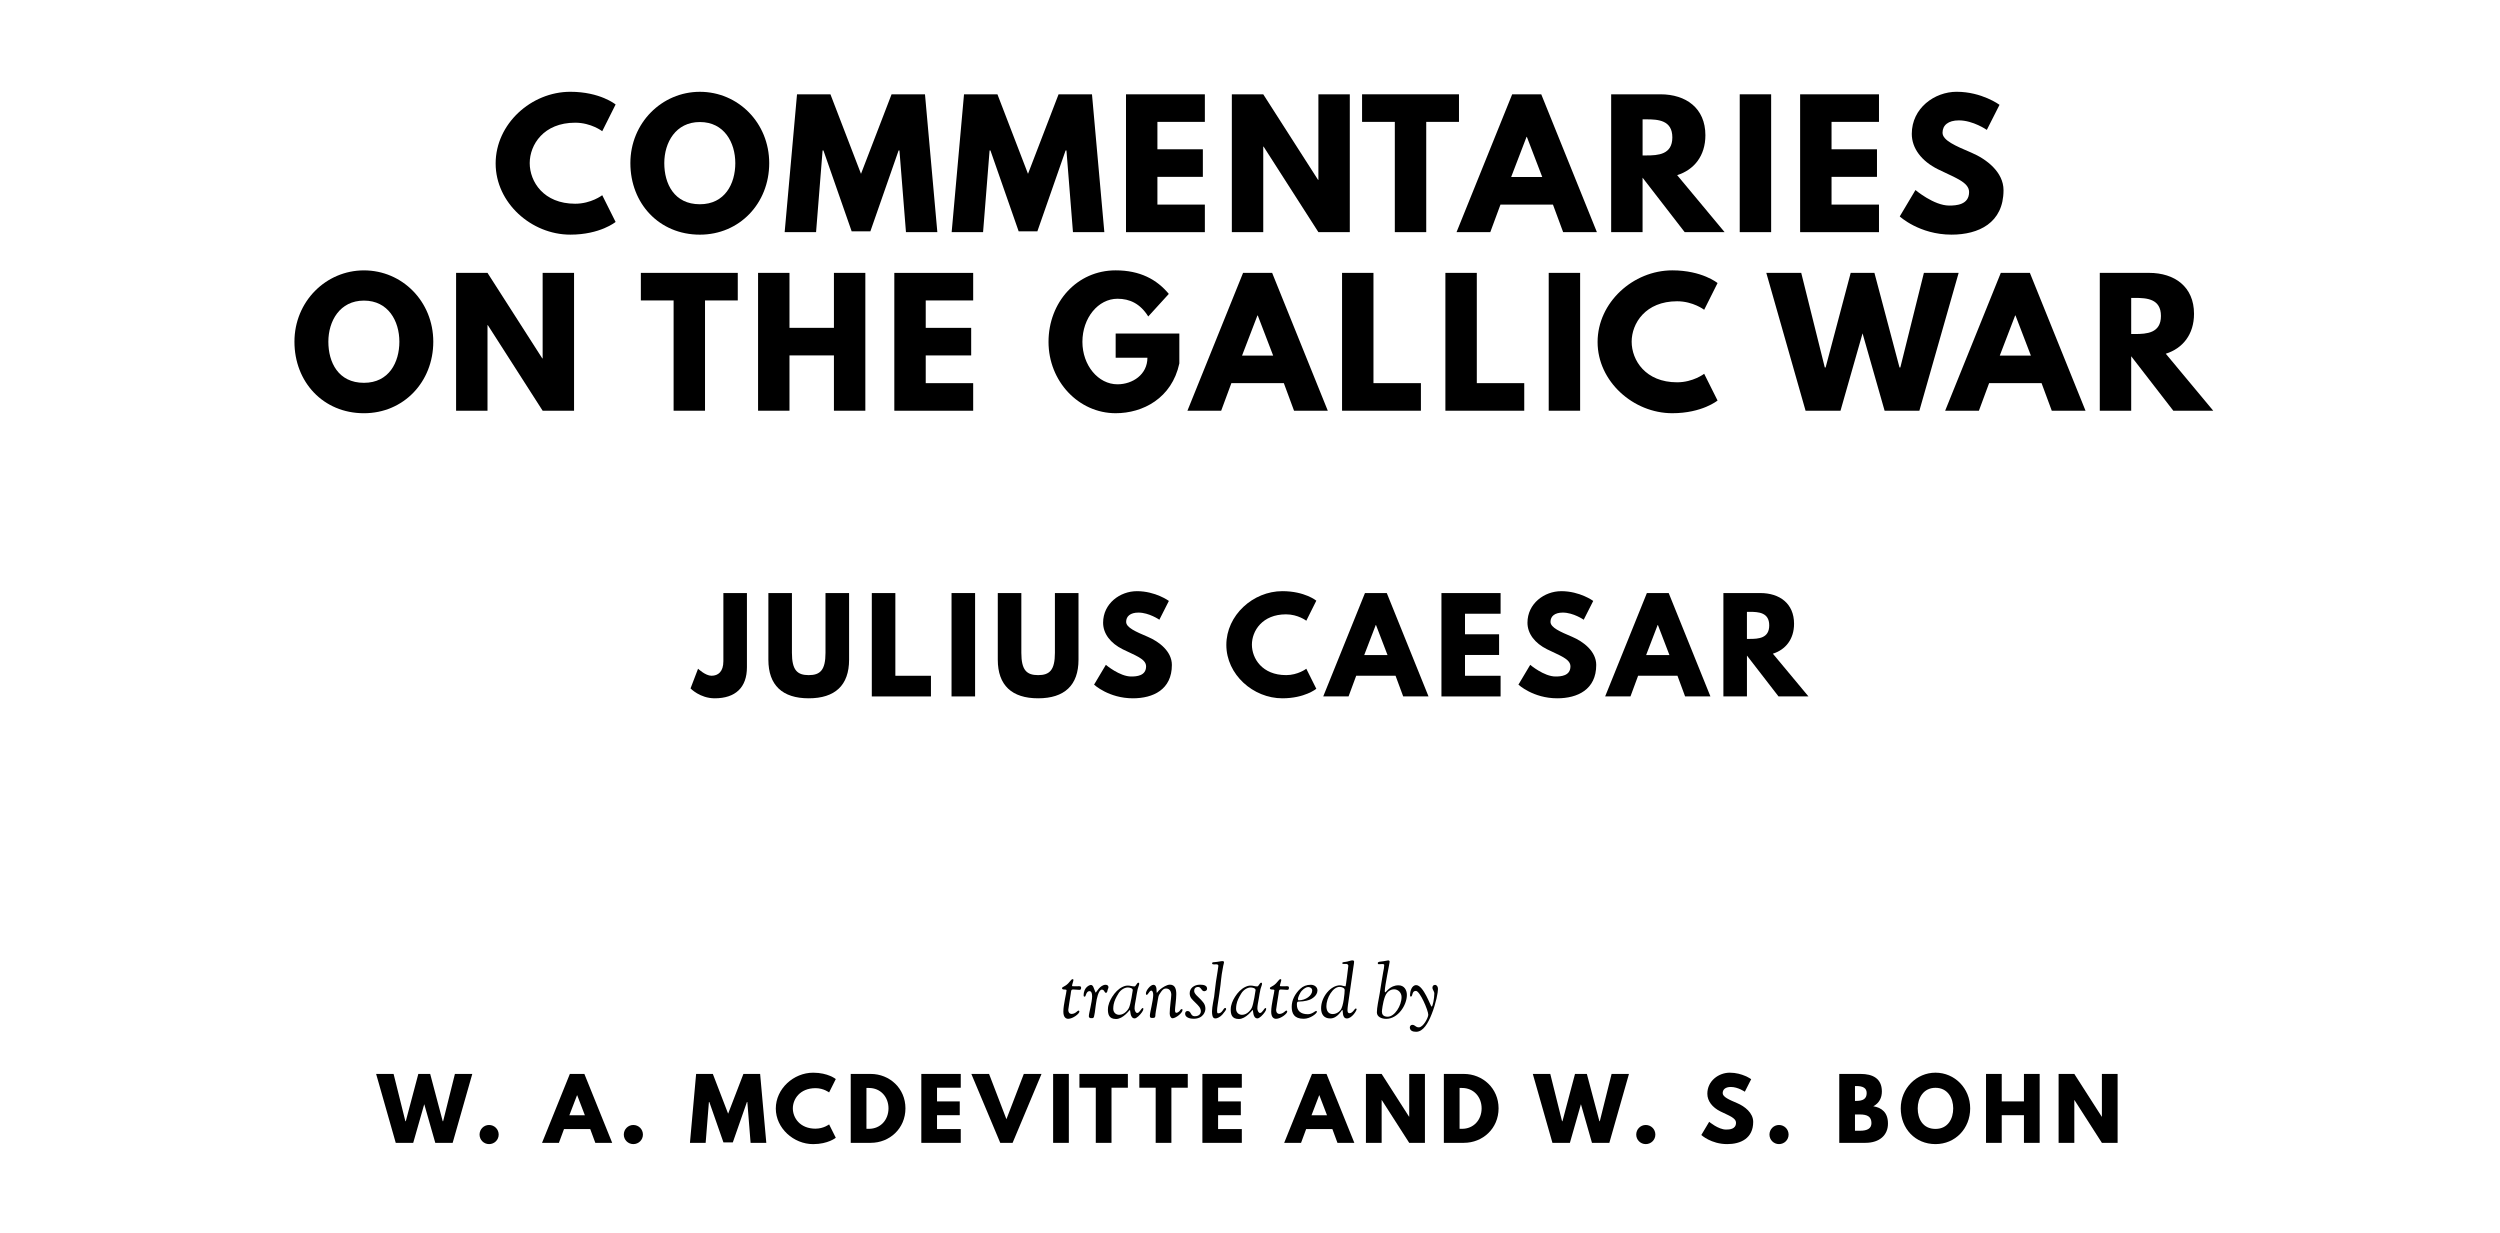
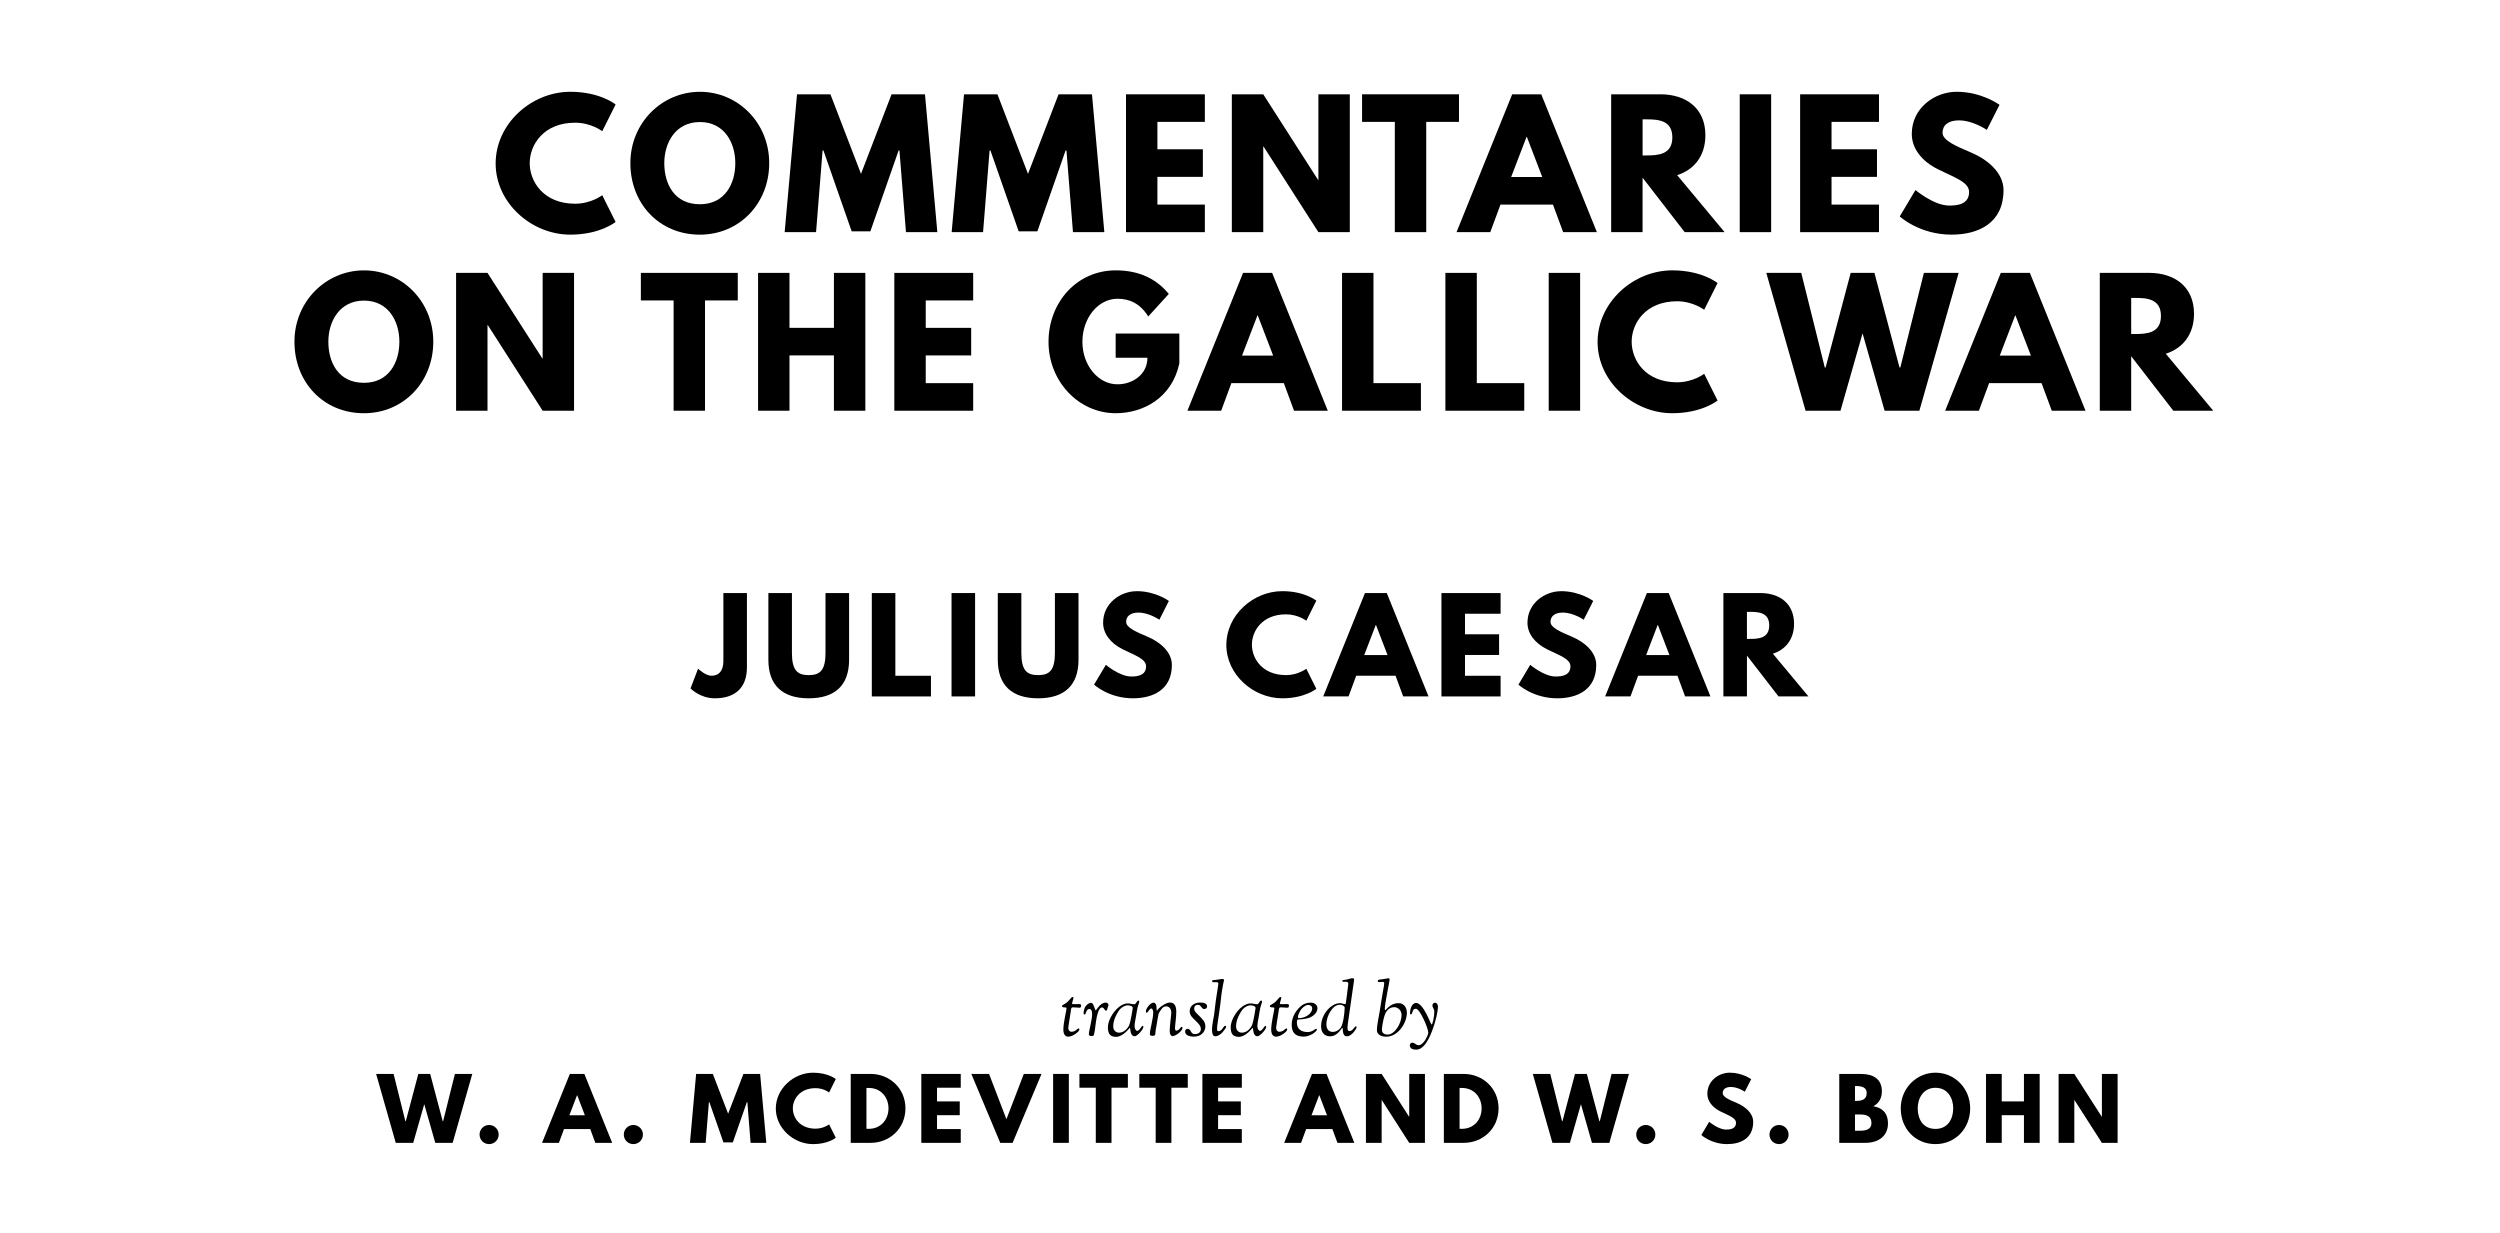
<svg xmlns="http://www.w3.org/2000/svg" version="1.1" viewBox="0 0 1400 690">
  <g aria-label="COMMENTARIES">
    <path d="M322.09,114.09c8.98,0.00,15.16-4.77,15.16-4.77l7.49,14.97s-8.61,7.11-25.36,7.11c-21.80,0.00-41.82-17.78-41.82-39.86c0.00-22.18,19.93-40.14,41.82-40.14c16.75,0.00,25.36,7.11,25.36,7.11l-7.49,14.97s-6.18-4.77-15.16-4.77c-17.68,0.00-25.45,12.35-25.45,22.64c0.00,10.39,7.77,22.74,25.45,22.74z" />
    <path d="M353.01,91.36c0.00-22.55,17.68-39.95,38.92-39.95c21.43,0.00,38.83,17.40,38.83,39.95s-16.65,40.05-38.83,40.05c-22.83,0.00-38.92-17.50-38.92-40.05z  M372.00,91.36c0.00,11.51,5.52,23.02,19.93,23.02c14.04,0.00,19.84-11.51,19.84-23.02s-6.18-23.02-19.84-23.02c-13.57,0.00-19.93,11.51-19.93,23.02z" />
    <path d="M507.34,130.00l-3.65-45.75l-0.47,0.00l-15.81,45.29l-10.48,0.00l-15.81-45.29l-0.47,0.00l-3.65,45.75l-17.59,0.00l6.92-77.19l18.71,0.00l17.12,44.54l17.12-44.54l18.71,0.00l6.92,77.19l-17.59,0.00z" />
    <path d="M600.86,130.00l-3.65-45.75l-0.47,0.00l-15.81,45.29l-10.48,0.00l-15.81-45.29l-0.47,0.00l-3.65,45.75l-17.59,0.00l6.92-77.19l18.71,0.00l17.12,44.54l17.12-44.54l18.71,0.00l6.92,77.19l-17.59,0.00z" />
    <path d="M674.72,52.81l0.00,15.44l-26.57,0.00l0.00,15.35l25.45,0.00l0.00,15.44l-25.45,0.00l0.00,15.53l26.57,0.00l0.00,15.44l-44.16,0.00l0.00-77.19l44.16,0.00z" />
    <path d="M707.42,82.09l0.00,47.91l-17.59,0.00l0.00-77.19l17.59,0.00l30.69,47.91l0.19,0.00l0.00-47.91l17.59,0.00l0.00,77.19l-17.59,0.00l-30.69-47.91l-0.19,0.00z" />
    <path d="M762.76,68.25l0.00-15.44l54.27,0.00l0.00,15.44l-18.34,0.00l0.00,61.75l-17.59,0.00l0.00-61.75l-18.34,0.00z" />
    <path d="M863.10,52.81l31.16,77.19l-18.90,0.00l-5.71-15.44l-29.38,0.00l-5.71,15.44l-18.90,0.00l31.16-77.19l16.28,0.00z  M863.66,99.12l-8.61-22.46l-0.19,0.00l-8.61,22.46l17.40,0.00z" />
    <path d="M902.25,52.81l27.60,0.00c14.32,0.00,25.17,7.77,25.17,22.92c0.00,11.60-6.36,19.37-15.81,22.36l26.57,31.91l-22.36,0.00l-23.58-30.50l0.00,30.50l-17.59,0.00l0.00-77.19z  M919.85,87.05l2.06,0.00c6.64,0.00,14.60-0.47,14.60-10.11s-7.95-10.11-14.60-10.11l-2.06,0.00l0.00,20.21z" />
    <path d="M991.84,52.81l0.00,77.19l-17.59,0.00l0.00-77.19l17.59,0.00z" />
    <path d="M1052.23,52.81l0.00,15.44l-26.57,0.00l0.00,15.35l25.45,0.00l0.00,15.44l-25.45,0.00l0.00,15.53l26.57,0.00l0.00,15.44l-44.16,0.00l0.00-77.19l44.16,0.00z" />
    <path d="M1095.78,51.40c14.04,0.00,23.95,7.30,23.95,7.30l-7.11,14.04s-7.67-5.33-15.63-5.33c-5.99,0.00-9.17,2.71-9.17,6.92c0.00,4.30,7.30,7.39,16.09,11.13c8.61,3.65,18.06,10.95,18.06,21.05c0.00,18.43-14.04,24.89-29.10,24.89c-18.06,0.00-29.01-10.20-29.01-10.20l8.80-14.78s10.29,8.70,18.90,8.70c3.84,0.00,11.13-0.37,11.13-7.58c0.00-5.61-8.23-8.14-17.40-12.73c-9.26-4.58-14.69-11.79-14.69-19.84c0.00-14.41,12.73-23.58,25.17-23.58z" />
  </g>
  <g aria-label="ON THE GALLIC WAR">
    <path d="M164.89,191.36c0.00-22.55,17.68-39.95,38.92-39.95c21.43,0.00,38.83,17.40,38.83,39.95s-16.65,40.05-38.83,40.05c-22.83,0.00-38.92-17.50-38.92-40.05z  M183.88,191.36c0.00,11.51,5.52,23.02,19.93,23.02c14.04,0.00,19.84-11.51,19.84-23.02s-6.18-23.02-19.84-23.02c-13.57,0.00-19.93,11.51-19.93,23.02z" />
    <path d="M273.00,182.09l0.00,47.91l-17.59,0.00l0.00-77.19l17.59,0.00l30.69,47.91l0.19,0.00l0.00-47.91l17.59,0.00l0.00,77.19l-17.59,0.00l-30.69-47.91l-0.19,0.00z" />
    <path d="M358.88,168.25l0.00-15.44l54.27,0.00l0.00,15.44l-18.34,0.00l0.00,61.75l-17.59,0.00l0.00-61.75l-18.34,0.00z" />
    <path d="M442.11,199.03l0.00,30.97l-17.59,0.00l0.00-77.19l17.59,0.00l0.00,30.78l24.89,0.00l0.00-30.78l17.59,0.00l0.00,77.19l-17.59,0.00l0.00-30.97l-24.89,0.00z" />
    <path d="M544.98,152.81l0.00,15.44l-26.57,0.00l0.00,15.35l25.45,0.00l0.00,15.44l-25.45,0.00l0.00,15.53l26.57,0.00l0.00,15.44l-44.16,0.00l0.00-77.19l44.16,0.00z" />
    <path d="M660.43,186.77l0.00,16.75c-4.21,19.56-20.49,27.88-35.65,27.88c-20.77,0.00-37.61-17.87-37.61-39.95c0.00-22.18,15.91-40.05,37.61-40.05c13.57,0.00,23.02,5.05,29.75,13.19l-11.51,12.63c-4.49-7.20-10.39-9.92-17.22-9.92c-10.85,0.00-19.65,10.76-19.65,24.14c0.00,13.10,8.80,23.77,19.65,23.77c8.42,0.00,16.75-5.43,16.75-14.88l-17.78,0.00l0.00-13.57l35.65,0.00z" />
    <path d="M712.40,152.81l31.16,77.19l-18.90,0.00l-5.71-15.44l-29.38,0.00l-5.71,15.44l-18.90,0.00l31.16-77.19l16.28,0.00z  M712.96,199.12l-8.61-22.46l-0.19,0.00l-8.61,22.46l17.40,0.00z" />
    <path d="M769.14,152.81l0.00,61.75l26.57,0.00l0.00,15.44l-44.16,0.00l0.00-77.19l17.59,0.00z" />
    <path d="M827.01,152.81l0.00,61.75l26.57,0.00l0.00,15.44l-44.16,0.00l0.00-77.19l17.59,0.00z" />
    <path d="M884.87,152.81l0.00,77.19l-17.59,0.00l0.00-77.19l17.59,0.00z" />
    <path d="M939.18,214.09c8.98,0.00,15.16-4.77,15.16-4.77l7.49,14.97s-8.61,7.11-25.36,7.11c-21.80,0.00-41.82-17.78-41.82-39.86c0.00-22.18,19.93-40.14,41.82-40.14c16.75,0.00,25.36,7.11,25.36,7.11l-7.49,14.97s-6.18-4.77-15.16-4.77c-17.68,0.00-25.45,12.35-25.45,22.64c0.00,10.39,7.77,22.74,25.45,22.74z" />
    <path d="M1055.38,230.00l-12.35-43.32l-12.35,43.32l-19.56,0.00l-21.99-77.19l19.56,0.00l13.19,52.96l0.47,0.00l14.04-52.96l13.29,0.00l14.04,52.96l0.47,0.00l13.19-52.96l19.46,0.00l-21.99,77.19l-19.46,0.00z" />
    <path d="M1136.73,152.81l31.16,77.19l-18.90,0.00l-5.71-15.44l-29.38,0.00l-5.71,15.44l-18.90,0.00l31.16-77.19l16.28,0.00z  M1137.29,199.12l-8.61-22.46l-0.19,0.00l-8.61,22.46l17.40,0.00z" />
    <path d="M1175.88,152.81l27.60,0.00c14.32,0.00,25.17,7.77,25.17,22.92c0.00,11.60-6.36,19.37-15.81,22.36l26.57,31.91l-22.36,0.00l-23.58-30.50l0.00,30.50l-17.59,0.00l0.00-77.19z  M1193.47,187.05l2.06,0.00c6.64,0.00,14.60-0.47,14.60-10.11s-7.95-10.11-14.60-10.11l-2.06,0.00l0.00,20.21z" />
  </g>
  <g aria-label="JULIUS CAESAR">
    <path d="M418.28,332.11l0.00,41.54c0.00,11.37-6.46,17.40-18.04,17.40c-8.28,0.00-13.54-5.54-13.54-5.54l4.21-11.02s4.14,3.93,7.51,3.93c3.79,0.00,6.67-2.32,6.67-8.14l0.00-38.18l13.19,0.00z" />
    <path d="M475.49,332.11l0.00,37.33c0.00,14.32-7.86,21.61-22.60,21.61s-22.60-7.30-22.60-21.61l0.00-37.33l13.19,0.00l0.00,33.47c0.00,9.68,2.95,12.49,9.40,12.49s9.40-2.81,9.40-12.49l0.00-33.47l13.19,0.00z" />
    <path d="M501.40,332.11l0.00,46.32l19.93,0.00l0.00,11.58l-33.12,0.00l0.00-57.89l13.19,0.00z" />
    <path d="M546.05,332.11l0.00,57.89l-13.19,0.00l0.00-57.89l13.19,0.00z" />
    <path d="M603.96,332.11l0.00,37.33c0.00,14.32-7.86,21.61-22.60,21.61s-22.60-7.30-22.60-21.61l0.00-37.33l13.19,0.00l0.00,33.47c0.00,9.68,2.95,12.49,9.40,12.49s9.40-2.81,9.40-12.49l0.00-33.47l13.19,0.00z" />
    <path d="M636.61,331.05c10.53,0.00,17.96,5.47,17.96,5.47l-5.33,10.53s-5.75-4.00-11.72-4.00c-4.49,0.00-6.88,2.04-6.88,5.19c0.00,3.23,5.47,5.54,12.07,8.35c6.46,2.74,13.54,8.21,13.54,15.79c0.00,13.82-10.53,18.67-21.82,18.67c-13.54,0.00-21.75-7.65-21.75-7.65l6.60-11.09s7.72,6.53,14.18,6.53c2.88,0.00,8.35-0.28,8.35-5.68c0.00-4.21-6.18-6.11-13.05-9.54c-6.95-3.44-11.02-8.84-11.02-14.88c0.00-10.81,9.54-17.68,18.88-17.68z" />
    <path d="M720.16,378.07c6.74,0.00,11.37-3.58,11.37-3.58l5.61,11.23s-6.46,5.33-19.02,5.33c-16.35,0.00-31.37-13.33-31.37-29.89c0.00-16.63,14.95-30.11,31.37-30.11c12.56,0.00,19.02,5.33,19.02,5.33l-5.61,11.23s-4.63-3.58-11.37-3.58c-13.26,0.00-19.09,9.26-19.09,16.98c0.00,7.79,5.82,17.05,19.09,17.05z" />
    <path d="M776.60,332.11l23.37,57.89l-14.18,0.00l-4.28-11.58l-22.04,0.00l-4.28,11.58l-14.18,0.00l23.37-57.89l12.21,0.00z  M777.02,366.84l-6.46-16.84l-0.14,0.00l-6.46,16.84l13.05,0.00z" />
    <path d="M840.33,332.11l0.00,11.58l-19.93,0.00l0.00,11.51l19.09,0.00l0.00,11.58l-19.09,0.00l0.00,11.65l19.93,0.00l0.00,11.58l-33.12,0.00l0.00-57.89l33.12,0.00z" />
    <path d="M874.25,331.05c10.53,0.00,17.96,5.47,17.96,5.47l-5.33,10.53s-5.75-4.00-11.72-4.00c-4.49,0.00-6.88,2.04-6.88,5.19c0.00,3.23,5.47,5.54,12.07,8.35c6.46,2.74,13.54,8.21,13.54,15.79c0.00,13.82-10.53,18.67-21.82,18.67c-13.54,0.00-21.75-7.65-21.75-7.65l6.60-11.09s7.72,6.53,14.18,6.53c2.88,0.00,8.35-0.28,8.35-5.68c0.00-4.21-6.18-6.11-13.05-9.54c-6.95-3.44-11.02-8.84-11.02-14.88c0.00-10.81,9.54-17.68,18.88-17.68z" />
    <path d="M934.47,332.11l23.37,57.89l-14.18,0.00l-4.28-11.58l-22.04,0.00l-4.28,11.58l-14.18,0.00l23.37-57.89l12.21,0.00z  M934.89,366.84l-6.46-16.84l-0.14,0.00l-6.46,16.84l13.05,0.00z" />
    <path d="M965.09,332.11l20.70,0.00c10.74,0.00,18.88,5.82,18.88,17.19c0.00,8.70-4.77,14.53-11.86,16.77l19.93,23.93l-16.77,0.00l-17.68-22.88l0.00,22.88l-13.19,0.00l0.00-57.89z  M978.28,357.79l1.54,0.00c4.98,0.00,10.95-0.35,10.95-7.58s-5.96-7.58-10.95-7.58l-1.54,0.00l0.00,15.16z" />
  </g>
  <g aria-label="translated by">
-     <path d="M594.73,553.42c0.00-0.85,1.62-0.81,3.49-2.76c1.70-1.79,1.79-2.34,2.47-2.34c0.21,0.00,0.43,0.13,0.43,0.51c0.00,0.55-0.77,2.55-0.77,3.19c0.00,0.26,0.09,0.30,1.49,0.30c1.66,0.00,2.00-0.04,2.47-0.04c0.89,0.00,1.11,0.30,1.11,0.81c0.00,0.98-0.26,1.23-1.02,1.23c-0.68,0.00-2.51-0.21-3.44-0.21c-1.23,0.00-1.11,0.77-1.36,2.51c-0.38,2.64-1.36,8.16-1.36,8.84c0.00,2.25,1.57,2.34,1.74,2.34c2.34,0.00,3.32-1.87,4.00-1.87c0.13,0.00,0.47,0.00,0.47,0.60c0.00,1.11-3.61,4.00-6.25,4.00c-1.15,0.00-2.72-0.68-2.72-4.00c0.00-3.91,1.79-10.80,1.79-11.94c0.00-0.89-2.51,0.04-2.51-1.15z" />
-     <path d="M606.84,557.42c0.00-4.85,3.61-5.87,4.00-5.87c0.89,0.00,1.32,0.81,1.57,1.49c1.06,2.76,1.11,2.81,1.19,2.81c0.30,0.00,2.42-4.38,5.57-4.38c1.11,0.00,1.57,0.72,1.57,1.32c0.00,0.55-0.34,1.11-0.47,1.57c-0.09,0.30-0.17,1.62-0.94,1.62c-0.94,0.00-0.77-1.79-2.30-1.79c-1.91,0.00-2.98,5.57-3.19,7.35l-0.21,1.40c-0.94,7.23-0.85,7.23-2.38,7.23l-0.21,0.00c-0.43,0.00-1.28-0.09-1.28-1.11c0.00-1.70,1.83-7.95,1.83-11.14c0.00-2.13-0.68-2.89-1.45-2.89c-1.74,0.00-2.08,2.55-2.34,2.85c-0.13,0.13-0.26,0.26-0.47,0.26c-0.17,0.00-0.51-0.13-0.51-0.72z" />
-     <path d="M620.45,565.15c0.00-2.38,1.06-4.80,2.38-6.93c1.53-2.42,3.49-4.46,5.74-5.53c1.15-0.55,2.00-0.77,3.10-0.77c1.32,0.00,2.21,0.47,3.61,0.47c0.85,0.00,1.36-2.08,2.21-2.08c0.26,0.00,0.47,0.17,0.47,0.64c0.00,0.68-0.55,1.70-0.85,2.93c-0.38,1.57-0.64,3.53-0.98,5.44c-0.34,1.87-0.77,3.83-0.77,5.44c0.00,1.11,0.64,2.51,1.45,2.51c1.40,0.00,2.30-2.76,3.10-2.76c0.34,0.00,0.38,0.30,0.38,0.47c0.00,0.43-0.21,1.06-0.77,1.83c-1.06,1.53-2.98,3.49-4.12,3.49c-2.72,0.00-2.34-4.76-2.64-4.76c-0.21,0.00-3.74,5.10-7.78,5.10s-4.55-2.72-4.55-5.48z  M623.42,564.90c0.00,2.13,1.53,3.40,3.32,3.40c3.06,0.00,5.06-3.06,5.44-3.83c1.02-2.04,2.17-9.86,2.17-9.99c0.00-1.19-1.91-1.49-2.81-1.49c-1.74,0.00-4.00,1.28-5.27,3.44c-1.23,2.04-2.25,3.95-2.64,6.16c-0.13,0.77-0.21,1.53-0.21,2.30z" />
-     <path d="M641.70,556.35c0.00-1.66,2.55-4.85,4.17-4.85c2.47,0.00,1.57,4.46,1.96,4.46c0.26,0.00,0.55-0.94,2.13-2.13c1.15-0.89,3.40-2.42,5.19-2.42c2.98,0.00,3.57,2.64,3.57,5.31c0.00,2.98-0.72,7.48-0.72,8.93c0.00,1.19,0.34,1.53,0.81,1.53c0.72,0.00,1.70-0.94,1.70-0.94c0.51-0.64,0.68-1.15,1.32-1.15c0.30,0.00,0.38,0.26,0.38,0.51c0.00,1.66-3.74,4.63-5.61,4.63c-0.85,0.00-1.57-1.19-1.57-2.68c0.00-3.23,0.89-8.93,0.89-10.50c0.00-0.68-0.21-3.49-2.98-3.49c-0.98,0.00-1.79,0.47-2.76,1.87c-1.83,2.59-1.32,2.21-2.34,7.69c-1.06,5.74-0.77,5.23-0.85,5.82c-0.13,0.94-0.47,1.11-1.57,1.11c-1.15,0.00-1.49-0.09-1.49-1.32c0.00-1.79,1.87-8.37,1.87-11.65c0.00-1.49-0.55-2.34-0.98-2.34c-1.32,0.00-1.79,2.38-2.72,2.38c-0.30,0.00-0.38-0.34-0.38-0.81z" />
-     <path d="M663.68,567.70c0.00-1.32,0.85-1.53,1.36-1.53c2.17,0.00,1.45,2.93,4.04,2.93c3.10,0.00,3.40-2.21,3.40-2.72c0.00-2.00-1.40-3.23-2.93-4.76c-1.70-1.74-3.32-2.85-3.32-5.40c0.00-2.85,2.47-4.80,5.78-4.80c2.30,0.00,3.95,0.55,3.95,2.21c0.00,1.32-1.40,1.45-1.62,1.45c-1.53,0.00-1.70-2.38-3.36-2.38c-1.62,0.00-2.25,0.98-2.25,2.25c0.00,1.62,2.34,3.36,3.36,4.46c1.32,1.49,2.93,2.68,2.93,5.53c0.00,1.53-1.19,5.57-6.63,5.57c-1.66,0.00-4.72-0.55-4.72-2.81z" />
-     <path d="M678.72,566.34c0.00-2.42,1.11-7.44,1.19-8.12c0.38-2.68,0.60-5.70,1.02-8.42c0.72-4.59,1.36-8.42,1.36-8.93s-0.43-0.85-1.06-0.85s-0.72,0.04-1.23,0.04c-0.85,0.00-1.23-0.13-1.23-0.60c0.00-0.21,0.09-0.55,0.64-0.60c3.10-0.21,4.04-0.64,5.14-0.64c0.68,0.00,0.89,0.26,0.89,0.68c0.00,0.60-0.30,1.15-0.43,1.96c-1.57,8.25-0.85,6.67-2.21,15.81c-0.72,5.02-1.23,7.69-1.23,9.14s0.13,1.66,0.68,1.66c2.34,0.00,2.76-3.02,3.87-3.02c0.30,0.00,0.51,0.26,0.51,0.68s-1.11,1.87-2.13,3.06c-1.11,1.28-2.89,2.13-3.70,2.13c-0.85,0.00-2.08,0.00-2.08-4.00z" />
-     <path d="M689.22,565.15c0.00-2.38,1.06-4.80,2.38-6.93c1.53-2.42,3.49-4.46,5.74-5.53c1.15-0.55,2.00-0.77,3.10-0.77c1.32,0.00,2.21,0.47,3.61,0.47c0.85,0.00,1.36-2.08,2.21-2.08c0.26,0.00,0.47,0.17,0.47,0.64c0.00,0.68-0.55,1.70-0.85,2.93c-0.38,1.57-0.64,3.53-0.98,5.44c-0.34,1.87-0.77,3.83-0.77,5.44c0.00,1.11,0.64,2.51,1.45,2.51c1.40,0.00,2.30-2.76,3.10-2.76c0.34,0.00,0.38,0.30,0.38,0.47c0.00,0.43-0.21,1.06-0.77,1.83c-1.06,1.53-2.98,3.49-4.12,3.49c-2.72,0.00-2.34-4.76-2.64-4.76c-0.21,0.00-3.74,5.10-7.78,5.10s-4.55-2.72-4.55-5.48z  M692.20,564.90c0.00,2.13,1.53,3.40,3.32,3.40c3.06,0.00,5.06-3.06,5.44-3.83c1.02-2.04,2.17-9.86,2.17-9.99c0.00-1.19-1.91-1.49-2.81-1.49c-1.74,0.00-4.00,1.28-5.27,3.44c-1.23,2.04-2.25,3.95-2.64,6.16c-0.13,0.77-0.21,1.53-0.21,2.30z" />
-     <path d="M711.12,553.42c0.00-0.85,1.62-0.81,3.49-2.76c1.70-1.79,1.79-2.34,2.47-2.34c0.21,0.00,0.43,0.13,0.43,0.51c0.00,0.55-0.77,2.55-0.77,3.19c0.00,0.26,0.09,0.30,1.49,0.30c1.66,0.00,2.00-0.04,2.47-0.04c0.89,0.00,1.11,0.30,1.11,0.81c0.00,0.98-0.26,1.23-1.02,1.23c-0.68,0.00-2.51-0.21-3.44-0.21c-1.23,0.00-1.11,0.77-1.36,2.51c-0.38,2.64-1.36,8.16-1.36,8.84c0.00,2.25,1.57,2.34,1.74,2.34c2.34,0.00,3.32-1.87,4.00-1.87c0.13,0.00,0.47,0.00,0.47,0.60c0.00,1.11-3.61,4.00-6.25,4.00c-1.15,0.00-2.72-0.68-2.72-4.00c0.00-3.91,1.79-10.80,1.79-11.94c0.00-0.89-2.51,0.04-2.51-1.15z" />
-     <path d="M723.36,563.75c0.00-3.66,1.87-7.31,4.80-10.03c1.57-1.49,3.53-2.25,5.91-2.25c2.00,0.00,3.70,1.28,3.70,3.15c0.00,3.06-3.32,4.80-4.12,5.14c-0.38,0.17-2.68,1.11-6.67,1.15c-0.60,0.00-0.72,0.64-0.72,1.74c0.00,3.19,1.91,5.31,6.12,5.31c2.42,0.00,4.12-1.83,4.59-1.83c0.34,0.00,0.51,0.17,0.51,0.43c0.00,0.98-3.70,3.95-7.40,3.95c-5.40,0.00-6.72-2.98-6.72-6.76z  M726.84,559.33c0.00,0.30,0.09,0.85,0.38,0.85c4.12,0.00,7.61-2.76,7.61-5.44c0.00-1.62-1.53-2.00-2.25-2.00c-1.06,0.00-2.38,0.85-3.49,2.00c-1.28,1.32-2.25,4.04-2.25,4.59z" />
-     <path d="M739.81,564.69c0.00-6.59,5.53-12.92,10.58-12.92c1.11,0.00,1.96,0.55,3.15,0.55c0.13,0.00,1.53-11.18,1.53-11.48c0.00-0.64-0.60-1.06-1.23-1.06c-0.47,0.00-1.45,0.04-1.49,0.04c-0.43,0.00-0.68-0.17-0.68-0.47c0.00-0.72,1.49-0.55,2.68-0.85c2.38-0.60,2.13-0.68,3.27-0.68c0.38,0.00,0.68,0.34,0.68,0.72c0.00,1.11-0.43,2.47-2.81,19.85c-0.47,3.23-0.89,5.91-0.89,7.18c0.00,0.94,0.13,1.83,1.11,1.83c1.87,0.00,2.85-2.64,3.53-2.64c0.34,0.00,0.47,0.21,0.47,0.38c0.00,0.89-2.68,5.19-5.44,5.19c-2.98,0.00-2.00-4.76-2.59-4.76c-0.38,0.00-2.55,4.76-6.76,4.76c-3.61,0.00-5.10-2.47-5.10-5.65z  M742.78,563.50c0.00,2.47,1.02,4.38,3.61,4.38c1.53,0.00,3.19-0.81,4.29-2.21c1.70-2.13,2.34-9.61,2.34-11.31c0.00-1.15-1.70-1.70-2.85-1.70c-3.91,0.00-7.40,6.38-7.40,10.84z" />
-     <path d="M771.05,566.98c0.00-2.72,0.98-7.14,1.57-10.58c0.77-4.42,1.28-8.54,1.91-11.69c0.38-1.83,0.64-3.32,0.64-4.34c0.00-0.21-0.21-0.51-1.06-0.51c-0.64,0.00-1.11,0.09-1.74,0.09c-0.47,0.00-0.81,0.00-0.81-0.60c0.00-0.85,1.19-0.81,3.15-1.06c1.66-0.21,2.42-0.47,2.68-0.47c0.47,0.00,0.81,0.30,0.81,0.77c0.00,0.77-2.72,13.43-2.72,16.49c0.00,0.30,0.13,0.64,0.21,0.64c0.60,0.00,2.59-3.95,7.48-3.95c3.19,0.00,4.68,2.64,4.68,5.40c0.00,5.78-5.02,13.39-11.60,13.39c-2.51,0.00-5.19-1.11-5.19-3.57z  M773.86,566.47c0.00,1.45,0.64,2.89,3.27,2.89c3.83,0.00,7.74-6.12,7.74-11.01c0.00-2.38-1.83-4.34-4.17-4.34c-1.02,0.00-3.78,0.43-5.14,4.12c-1.23,3.36-1.70,7.91-1.70,8.33z" />
-     <path d="M789.50,575.31c0.00-0.72,0.64-1.40,1.36-1.40c1.70,0.00,1.74,1.40,3.70,1.40c2.47,0.00,5.27-5.44,5.27-7.06c0.00-2.38-4.68-13.35-6.93-13.35c-2.47,0.00-1.57,3.19-2.85,3.19c-0.26,0.00-0.43-0.21-0.43-0.94c0.00-1.79,0.85-5.48,3.44-5.48c4.12,0.00,8.16,12.07,8.63,12.07c0.60,0.00,1.53-4.55,1.53-7.40c0.00-1.23-1.06-2.08-1.06-3.23c0.00-0.77,0.43-1.57,1.45-1.57c0.94,0.00,1.66,0.94,1.66,2.25c0.00,1.91-1.02,7.78-3.53,14.11c-2.00,5.06-4.72,9.90-8.71,9.90c-1.83,0.00-3.53-0.55-3.53-2.51z" />
+     <path d="M594.73,563.42c0.00-0.85,1.62-0.81,3.49-2.76c1.70-1.79,1.79-2.34,2.47-2.34c0.21,0.00,0.43,0.13,0.43,0.51c0.00,0.55-0.77,2.55-0.77,3.19c0.00,0.26,0.09,0.30,1.49,0.30c1.66,0.00,2.00-0.04,2.47-0.04c0.89,0.00,1.11,0.30,1.11,0.81c0.00,0.98-0.26,1.23-1.02,1.23c-0.68,0.00-2.51-0.21-3.44-0.21c-1.23,0.00-1.11,0.77-1.36,2.51c-0.38,2.64-1.36,8.16-1.36,8.84c0.00,2.25,1.57,2.34,1.74,2.34c2.34,0.00,3.32-1.87,4.00-1.87c0.13,0.00,0.47,0.00,0.47,0.60c0.00,1.11-3.61,4.00-6.25,4.00c-1.15,0.00-2.72-0.68-2.72-4.00c0.00-3.91,1.79-10.80,1.79-11.94c0.00-0.89-2.51,0.04-2.51-1.15z" />
+     <path d="M606.84,567.42c0.00-4.85,3.61-5.87,4.00-5.87c0.89,0.00,1.32,0.81,1.57,1.49c1.06,2.76,1.11,2.81,1.19,2.81c0.30,0.00,2.42-4.38,5.57-4.38c1.11,0.00,1.57,0.72,1.57,1.32c0.00,0.55-0.34,1.11-0.47,1.57c-0.09,0.30-0.17,1.62-0.94,1.62c-0.94,0.00-0.77-1.79-2.30-1.79c-1.91,0.00-2.98,5.57-3.19,7.35l-0.21,1.40c-0.94,7.23-0.85,7.23-2.38,7.23l-0.21,0.00c-0.43,0.00-1.28-0.09-1.28-1.11c0.00-1.70,1.83-7.95,1.83-11.14c0.00-2.13-0.68-2.89-1.45-2.89c-1.74,0.00-2.08,2.55-2.34,2.85c-0.13,0.13-0.26,0.26-0.47,0.26c-0.17,0.00-0.51-0.13-0.51-0.72z" />
+     <path d="M620.45,575.15c0.00-2.38,1.06-4.80,2.38-6.93c1.53-2.42,3.49-4.46,5.74-5.53c1.15-0.55,2.00-0.77,3.10-0.77c1.32,0.00,2.21,0.47,3.61,0.47c0.85,0.00,1.36-2.08,2.21-2.08c0.26,0.00,0.47,0.17,0.47,0.64c0.00,0.68-0.55,1.70-0.85,2.93c-0.38,1.57-0.64,3.53-0.98,5.44c-0.34,1.87-0.77,3.83-0.77,5.44c0.00,1.11,0.64,2.51,1.45,2.51c1.40,0.00,2.30-2.76,3.10-2.76c0.34,0.00,0.38,0.30,0.38,0.47c0.00,0.43-0.21,1.06-0.77,1.83c-1.06,1.53-2.98,3.49-4.12,3.49c-2.72,0.00-2.34-4.76-2.64-4.76c-0.21,0.00-3.74,5.10-7.78,5.10s-4.55-2.72-4.55-5.48z  M623.42,574.90c0.00,2.13,1.53,3.40,3.32,3.40c3.06,0.00,5.06-3.06,5.44-3.83c1.02-2.04,2.17-9.86,2.17-9.99c0.00-1.19-1.91-1.49-2.81-1.49c-1.74,0.00-4.00,1.28-5.27,3.44c-1.23,2.04-2.25,3.95-2.64,6.16c-0.13,0.77-0.21,1.53-0.21,2.30z" />
+     <path d="M641.70,566.35c0.00-1.66,2.55-4.85,4.17-4.85c2.47,0.00,1.57,4.46,1.96,4.46c0.26,0.00,0.55-0.94,2.13-2.13c1.15-0.89,3.40-2.42,5.19-2.42c2.98,0.00,3.57,2.64,3.57,5.31c0.00,2.98-0.72,7.48-0.72,8.93c0.00,1.19,0.34,1.53,0.81,1.53c0.72,0.00,1.70-0.94,1.70-0.94c0.51-0.64,0.68-1.15,1.32-1.15c0.30,0.00,0.38,0.26,0.38,0.51c0.00,1.66-3.74,4.63-5.61,4.63c-0.85,0.00-1.57-1.19-1.57-2.68c0.00-3.23,0.89-8.93,0.89-10.50c0.00-0.68-0.21-3.49-2.98-3.49c-0.98,0.00-1.79,0.47-2.76,1.87c-1.83,2.59-1.32,2.21-2.34,7.69c-1.06,5.74-0.77,5.23-0.85,5.82c-0.13,0.94-0.47,1.11-1.57,1.11c-1.15,0.00-1.49-0.09-1.49-1.32c0.00-1.79,1.87-8.37,1.87-11.65c0.00-1.49-0.55-2.34-0.98-2.34c-1.32,0.00-1.79,2.38-2.72,2.38c-0.30,0.00-0.38-0.34-0.38-0.81z" />
+     <path d="M663.68,577.70c0.00-1.32,0.85-1.53,1.36-1.53c2.17,0.00,1.45,2.93,4.04,2.93c3.10,0.00,3.40-2.21,3.40-2.72c0.00-2.00-1.40-3.23-2.93-4.76c-1.70-1.74-3.32-2.85-3.32-5.40c0.00-2.85,2.47-4.80,5.78-4.80c2.30,0.00,3.95,0.55,3.95,2.21c0.00,1.32-1.40,1.45-1.62,1.45c-1.53,0.00-1.70-2.38-3.36-2.38c-1.62,0.00-2.25,0.98-2.25,2.25c0.00,1.62,2.34,3.36,3.36,4.46c1.32,1.49,2.93,2.68,2.93,5.53c0.00,1.53-1.19,5.57-6.63,5.57c-1.66,0.00-4.72-0.55-4.72-2.81z" />
+     <path d="M678.72,576.34c0.00-2.42,1.11-7.44,1.19-8.12c0.38-2.68,0.60-5.70,1.02-8.42c0.72-4.59,1.36-8.42,1.36-8.93s-0.43-0.85-1.06-0.85s-0.72,0.04-1.23,0.04c-0.85,0.00-1.23-0.13-1.23-0.60c0.00-0.21,0.09-0.55,0.64-0.60c3.10-0.21,4.04-0.64,5.14-0.64c0.68,0.00,0.89,0.26,0.89,0.68c0.00,0.60-0.30,1.15-0.43,1.96c-1.57,8.25-0.85,6.67-2.21,15.81c-0.72,5.02-1.23,7.69-1.23,9.14s0.13,1.66,0.68,1.66c2.34,0.00,2.76-3.02,3.87-3.02c0.30,0.00,0.51,0.26,0.51,0.68s-1.11,1.87-2.13,3.06c-1.11,1.28-2.89,2.13-3.70,2.13c-0.85,0.00-2.08,0.00-2.08-4.00z" />
+     <path d="M689.22,575.15c0.00-2.38,1.06-4.80,2.38-6.93c1.53-2.42,3.49-4.46,5.74-5.53c1.15-0.55,2.00-0.77,3.10-0.77c1.32,0.00,2.21,0.47,3.61,0.47c0.85,0.00,1.36-2.08,2.21-2.08c0.26,0.00,0.47,0.17,0.47,0.64c0.00,0.68-0.55,1.70-0.85,2.93c-0.38,1.57-0.64,3.53-0.98,5.44c-0.34,1.87-0.77,3.83-0.77,5.44c0.00,1.11,0.64,2.51,1.45,2.51c1.40,0.00,2.30-2.76,3.10-2.76c0.34,0.00,0.38,0.30,0.38,0.47c0.00,0.43-0.21,1.06-0.77,1.83c-1.06,1.53-2.98,3.49-4.12,3.49c-2.72,0.00-2.34-4.76-2.64-4.76c-0.21,0.00-3.74,5.10-7.78,5.10s-4.55-2.72-4.55-5.48z  M692.20,574.90c0.00,2.13,1.53,3.40,3.32,3.40c3.06,0.00,5.06-3.06,5.44-3.83c1.02-2.04,2.17-9.86,2.17-9.99c0.00-1.19-1.91-1.49-2.81-1.49c-1.74,0.00-4.00,1.28-5.27,3.44c-1.23,2.04-2.25,3.95-2.64,6.16c-0.13,0.77-0.21,1.53-0.21,2.30z" />
+     <path d="M711.12,563.42c0.00-0.85,1.62-0.81,3.49-2.76c1.70-1.79,1.79-2.34,2.47-2.34c0.21,0.00,0.43,0.13,0.43,0.51c0.00,0.55-0.77,2.55-0.77,3.19c0.00,0.26,0.09,0.30,1.49,0.30c1.66,0.00,2.00-0.04,2.47-0.04c0.89,0.00,1.11,0.30,1.11,0.81c0.00,0.98-0.26,1.23-1.02,1.23c-0.68,0.00-2.51-0.21-3.44-0.21c-1.23,0.00-1.11,0.77-1.36,2.51c-0.38,2.64-1.36,8.16-1.36,8.84c0.00,2.25,1.57,2.34,1.74,2.34c2.34,0.00,3.32-1.87,4.00-1.87c0.13,0.00,0.47,0.00,0.47,0.60c0.00,1.11-3.61,4.00-6.25,4.00c-1.15,0.00-2.72-0.68-2.72-4.00c0.00-3.91,1.79-10.80,1.79-11.94c0.00-0.89-2.51,0.04-2.51-1.15z" />
+     <path d="M723.36,573.75c0.00-3.66,1.87-7.31,4.80-10.03c1.57-1.49,3.53-2.25,5.91-2.25c2.00,0.00,3.70,1.28,3.70,3.15c0.00,3.06-3.32,4.80-4.12,5.14c-0.38,0.17-2.68,1.11-6.67,1.15c-0.60,0.00-0.72,0.64-0.72,1.74c0.00,3.19,1.91,5.31,6.12,5.31c2.42,0.00,4.12-1.83,4.59-1.83c0.34,0.00,0.51,0.17,0.51,0.43c0.00,0.98-3.70,3.95-7.40,3.95c-5.40,0.00-6.72-2.98-6.72-6.76z  M726.84,569.33c0.00,0.30,0.09,0.85,0.38,0.85c4.12,0.00,7.61-2.76,7.61-5.44c0.00-1.62-1.53-2.00-2.25-2.00c-1.06,0.00-2.38,0.85-3.49,2.00c-1.28,1.32-2.25,4.04-2.25,4.59z" />
+     <path d="M739.81,574.69c0.00-6.59,5.53-12.92,10.58-12.92c1.11,0.00,1.96,0.55,3.15,0.55c0.13,0.00,1.53-11.18,1.53-11.48c0.00-0.64-0.60-1.06-1.23-1.06c-0.47,0.00-1.45,0.04-1.49,0.04c-0.43,0.00-0.68-0.17-0.68-0.47c0.00-0.72,1.49-0.55,2.68-0.85c2.38-0.60,2.13-0.68,3.27-0.68c0.38,0.00,0.68,0.34,0.68,0.72c0.00,1.11-0.43,2.47-2.81,19.85c-0.47,3.23-0.89,5.91-0.89,7.18c0.00,0.94,0.13,1.83,1.11,1.83c1.87,0.00,2.85-2.64,3.53-2.64c0.34,0.00,0.47,0.21,0.47,0.38c0.00,0.89-2.68,5.19-5.44,5.19c-2.98,0.00-2.00-4.76-2.59-4.76c-0.38,0.00-2.55,4.76-6.76,4.76c-3.61,0.00-5.10-2.47-5.10-5.65z  M742.78,573.50c0.00,2.47,1.02,4.38,3.61,4.38c1.53,0.00,3.19-0.81,4.29-2.21c1.70-2.13,2.34-9.61,2.34-11.31c0.00-1.15-1.70-1.70-2.85-1.70c-3.91,0.00-7.40,6.38-7.40,10.84z" />
+     <path d="M771.05,576.98c0.00-2.72,0.98-7.14,1.57-10.58c0.77-4.42,1.28-8.54,1.91-11.69c0.38-1.83,0.64-3.32,0.64-4.34c0.00-0.21-0.21-0.51-1.06-0.51c-0.64,0.00-1.11,0.09-1.74,0.09c-0.47,0.00-0.81,0.00-0.81-0.60c0.00-0.85,1.19-0.81,3.15-1.06c1.66-0.21,2.42-0.47,2.68-0.47c0.47,0.00,0.81,0.30,0.81,0.77c0.00,0.77-2.72,13.43-2.72,16.49c0.00,0.30,0.13,0.64,0.21,0.64c0.60,0.00,2.59-3.95,7.48-3.95c3.19,0.00,4.68,2.64,4.68,5.40c0.00,5.78-5.02,13.39-11.60,13.39c-2.51,0.00-5.19-1.11-5.19-3.57z  M773.86,576.47c0.00,1.45,0.64,2.89,3.27,2.89c3.83,0.00,7.74-6.12,7.74-11.01c0.00-2.38-1.83-4.34-4.17-4.34c-1.02,0.00-3.78,0.43-5.14,4.12c-1.23,3.36-1.70,7.91-1.70,8.33z" />
+     <path d="M789.50,585.31c0.00-0.72,0.64-1.40,1.36-1.40c1.70,0.00,1.74,1.40,3.70,1.40c2.47,0.00,5.27-5.44,5.27-7.06c0.00-2.38-4.68-13.35-6.93-13.35c-2.47,0.00-1.57,3.19-2.85,3.19c-0.26,0.00-0.43-0.21-0.43-0.94c0.00-1.79,0.85-5.48,3.44-5.48c4.12,0.00,8.16,12.07,8.63,12.07c0.60,0.00,1.53-4.55,1.53-7.40c0.00-1.23-1.06-2.08-1.06-3.23c0.00-0.77,0.43-1.57,1.45-1.57c0.94,0.00,1.66,0.94,1.66,2.25c0.00,1.91-1.02,7.78-3.53,14.11c-2.00,5.06-4.72,9.90-8.71,9.90c-1.83,0.00-3.53-0.55-3.53-2.51z" />
  </g>
  <g aria-label="W. A. MCDEVITTE AND W. S. BOHN">
    <path d="M243.76,640.00l-6.18-21.66l-6.18,21.66l-9.78,0.00l-10.99-38.60l9.78,0.00l6.60,26.48l0.23,0.00l7.02-26.48l6.64,0.00l7.02,26.48l0.23,0.00l6.60-26.48l9.73,0.00l-10.99,38.60l-9.73,0.00z" />
    <path d="M273.88,629.99c2.99,0.00,5.38,2.39,5.38,5.38c0.00,2.95-2.39,5.33-5.38,5.33c-2.95,0.00-5.33-2.39-5.33-5.33c0.00-2.99,2.39-5.38,5.33-5.38z" />
    <path d="M327.25,601.40l15.58,38.60l-9.45,0.00l-2.85-7.72l-14.69,0.00l-2.85,7.72l-9.45,0.00l15.58-38.60l8.14,0.00z  M327.53,624.56l-4.30-11.23l-0.09,0.00l-4.30,11.23l8.70,0.00z" />
    <path d="M354.66,629.99c2.99,0.00,5.38,2.39,5.38,5.38c0.00,2.95-2.39,5.33-5.38,5.33c-2.95,0.00-5.33-2.39-5.33-5.33c0.00-2.99,2.39-5.38,5.33-5.38z" />
    <path d="M420.33,640.00l-1.82-22.88l-0.23,0.00l-7.91,22.64l-5.24,0.00l-7.91-22.64l-0.23,0.00l-1.82,22.88l-8.80,0.00l3.46-38.60l9.36,0.00l8.56,22.27l8.56-22.27l9.36,0.00l3.46,38.60l-8.80,0.00z" />
    <path d="M456.72,632.05c4.49,0.00,7.58-2.39,7.58-2.39l3.74,7.49s-4.30,3.56-12.68,3.56c-10.90,0.00-20.91-8.89-20.91-19.93c0.00-11.09,9.96-20.07,20.91-20.07c8.37,0.00,12.68,3.56,12.68,3.56l-3.74,7.49s-3.09-2.39-7.58-2.39c-8.84,0.00-12.73,6.18-12.73,11.32c0.00,5.19,3.88,11.37,12.73,11.37z" />
    <path d="M476.41,601.40l11.18,0.00c10.57,0.00,19.46,8.05,19.46,19.27c0.00,11.27-8.84,19.32-19.46,19.32l-11.18,0.00l0.00-38.60z  M485.21,632.14l1.36,0.00c6.50,0.00,10.95-4.96,10.99-11.42c0.00-6.46-4.44-11.46-10.99-11.46l-1.36,0.00l0.00,22.88z" />
    <path d="M538.02,601.40l0.00,7.72l-13.29,0.00l0.00,7.67l12.73,0.00l0.00,7.72l-12.73,0.00l0.00,7.77l13.29,0.00l0.00,7.72l-22.08,0.00l0.00-38.60l22.08,0.00z" />
    <path d="M560.14,640.00l-16.19-38.60l9.92,0.00l9.73,25.36l9.73-25.36l9.92,0.00l-16.19,38.60l-6.92,0.00z" />
    <path d="M598.55,601.40l0.00,38.60l-8.80,0.00l0.00-38.60l8.80,0.00z" />
    <path d="M604.48,609.12l0.00-7.72l27.13,0.00l0.00,7.72l-9.17,0.00l0.00,30.88l-8.80,0.00l0.00-30.88l-9.17,0.00z" />
    <path d="M638.02,609.12l0.00-7.72l27.13,0.00l0.00,7.72l-9.17,0.00l0.00,30.88l-8.80,0.00l0.00-30.88l-9.17,0.00z" />
    <path d="M695.42,601.40l0.00,7.72l-13.29,0.00l0.00,7.67l12.73,0.00l0.00,7.72l-12.73,0.00l0.00,7.77l13.29,0.00l0.00,7.72l-22.08,0.00l0.00-38.60l22.08,0.00z" />
    <path d="M742.85,601.40l15.58,38.60l-9.45,0.00l-2.85-7.72l-14.69,0.00l-2.85,7.72l-9.45,0.00l15.58-38.60l8.14,0.00z  M743.13,624.56l-4.30-11.23l-0.09,0.00l-4.30,11.23l8.70,0.00z" />
    <path d="M773.72,616.05l0.00,23.95l-8.80,0.00l0.00-38.60l8.80,0.00l15.35,23.95l0.09,0.00l0.00-23.95l8.80,0.00l0.00,38.60l-8.80,0.00l-15.35-23.95l-0.09,0.00z" />
    <path d="M808.56,601.40l11.18,0.00c10.57,0.00,19.46,8.05,19.46,19.27c0.00,11.27-8.84,19.32-19.46,19.32l-11.18,0.00l0.00-38.60z  M817.36,632.14l1.36,0.00c6.50,0.00,10.95-4.96,10.99-11.42c0.00-6.46-4.44-11.46-10.99-11.46l-1.36,0.00l0.00,22.88z" />
    <path d="M891.50,640.00l-6.18-21.66l-6.18,21.66l-9.78,0.00l-10.99-38.60l9.78,0.00l6.60,26.48l0.23,0.00l7.02-26.48l6.64,0.00l7.02,26.48l0.23,0.00l6.60-26.48l9.73,0.00l-10.99,38.60l-9.73,0.00z" />
    <path d="M921.62,629.99c2.99,0.00,5.38,2.39,5.38,5.38c0.00,2.95-2.39,5.33-5.38,5.33c-2.95,0.00-5.33-2.39-5.33-5.33c0.00-2.99,2.39-5.38,5.33-5.38z" />
    <path d="M968.68,600.70c7.02,0.00,11.98,3.65,11.98,3.65l-3.56,7.02s-3.84-2.67-7.81-2.67c-2.99,0.00-4.58,1.36-4.58,3.46c0.00,2.15,3.65,3.70,8.05,5.57c4.30,1.82,9.03,5.47,9.03,10.53c0.00,9.22-7.02,12.44-14.55,12.44c-9.03,0.00-14.50-5.10-14.50-5.10l4.40-7.39s5.15,4.35,9.45,4.35c1.92,0.00,5.57-0.19,5.57-3.79c0.00-2.81-4.12-4.07-8.70-6.36c-4.63-2.29-7.35-5.89-7.35-9.92c0.00-7.20,6.36-11.79,12.58-11.79z" />
    <path d="M996.23,629.99c2.99,0.00,5.38,2.39,5.38,5.38c0.00,2.95-2.39,5.33-5.38,5.33c-2.95,0.00-5.33-2.39-5.33-5.33c0.00-2.99,2.39-5.38,5.33-5.38z" />
    <path d="M1029.99,601.40l11.98,0.00c6.64,0.00,11.88,2.48,11.88,9.82c0.00,3.56-1.54,6.60-4.82,8.28c4.82,0.84,8.23,3.51,8.23,9.73c0.00,6.36-4.63,10.76-12.63,10.76l-14.64,0.00l0.00-38.60z  M1038.79,616.51l0.70,0.00c3.79,0.00,5.85-1.17,5.85-4.40c0.00-2.76-2.01-3.93-5.85-3.93l-0.70,0.00l0.00,8.33z  M1038.79,633.22l2.76,0.00c4.16,0.00,6.46-1.26,6.46-4.30c0.00-3.56-2.29-4.82-6.46-4.82l-2.76,0.00l0.00,9.12z" />
    <path d="M1064.42,620.68c0.00-11.27,8.84-19.98,19.46-19.98c10.71,0.00,19.42,8.70,19.42,19.98s-8.33,20.02-19.42,20.02c-11.42,0.00-19.46-8.75-19.46-20.02z  M1073.92,620.68c0.00,5.75,2.76,11.51,9.96,11.51c7.02,0.00,9.92-5.75,9.92-11.51s-3.09-11.51-9.92-11.51c-6.78,0.00-9.96,5.75-9.96,11.51z" />
    <path d="M1120.97,624.51l0.00,15.49l-8.80,0.00l0.00-38.60l8.80,0.00l0.00,15.39l12.44,0.00l0.00-15.39l8.80,0.00l0.00,38.60l-8.80,0.00l0.00-15.49l-12.44,0.00z" />
    <path d="M1161.62,616.05l0.00,23.95l-8.80,0.00l0.00-38.60l8.80,0.00l15.35,23.95l0.09,0.00l0.00-23.95l8.80,0.00l0.00,38.60l-8.80,0.00l-15.35-23.95l-0.09,0.00z" />
  </g>
</svg>
